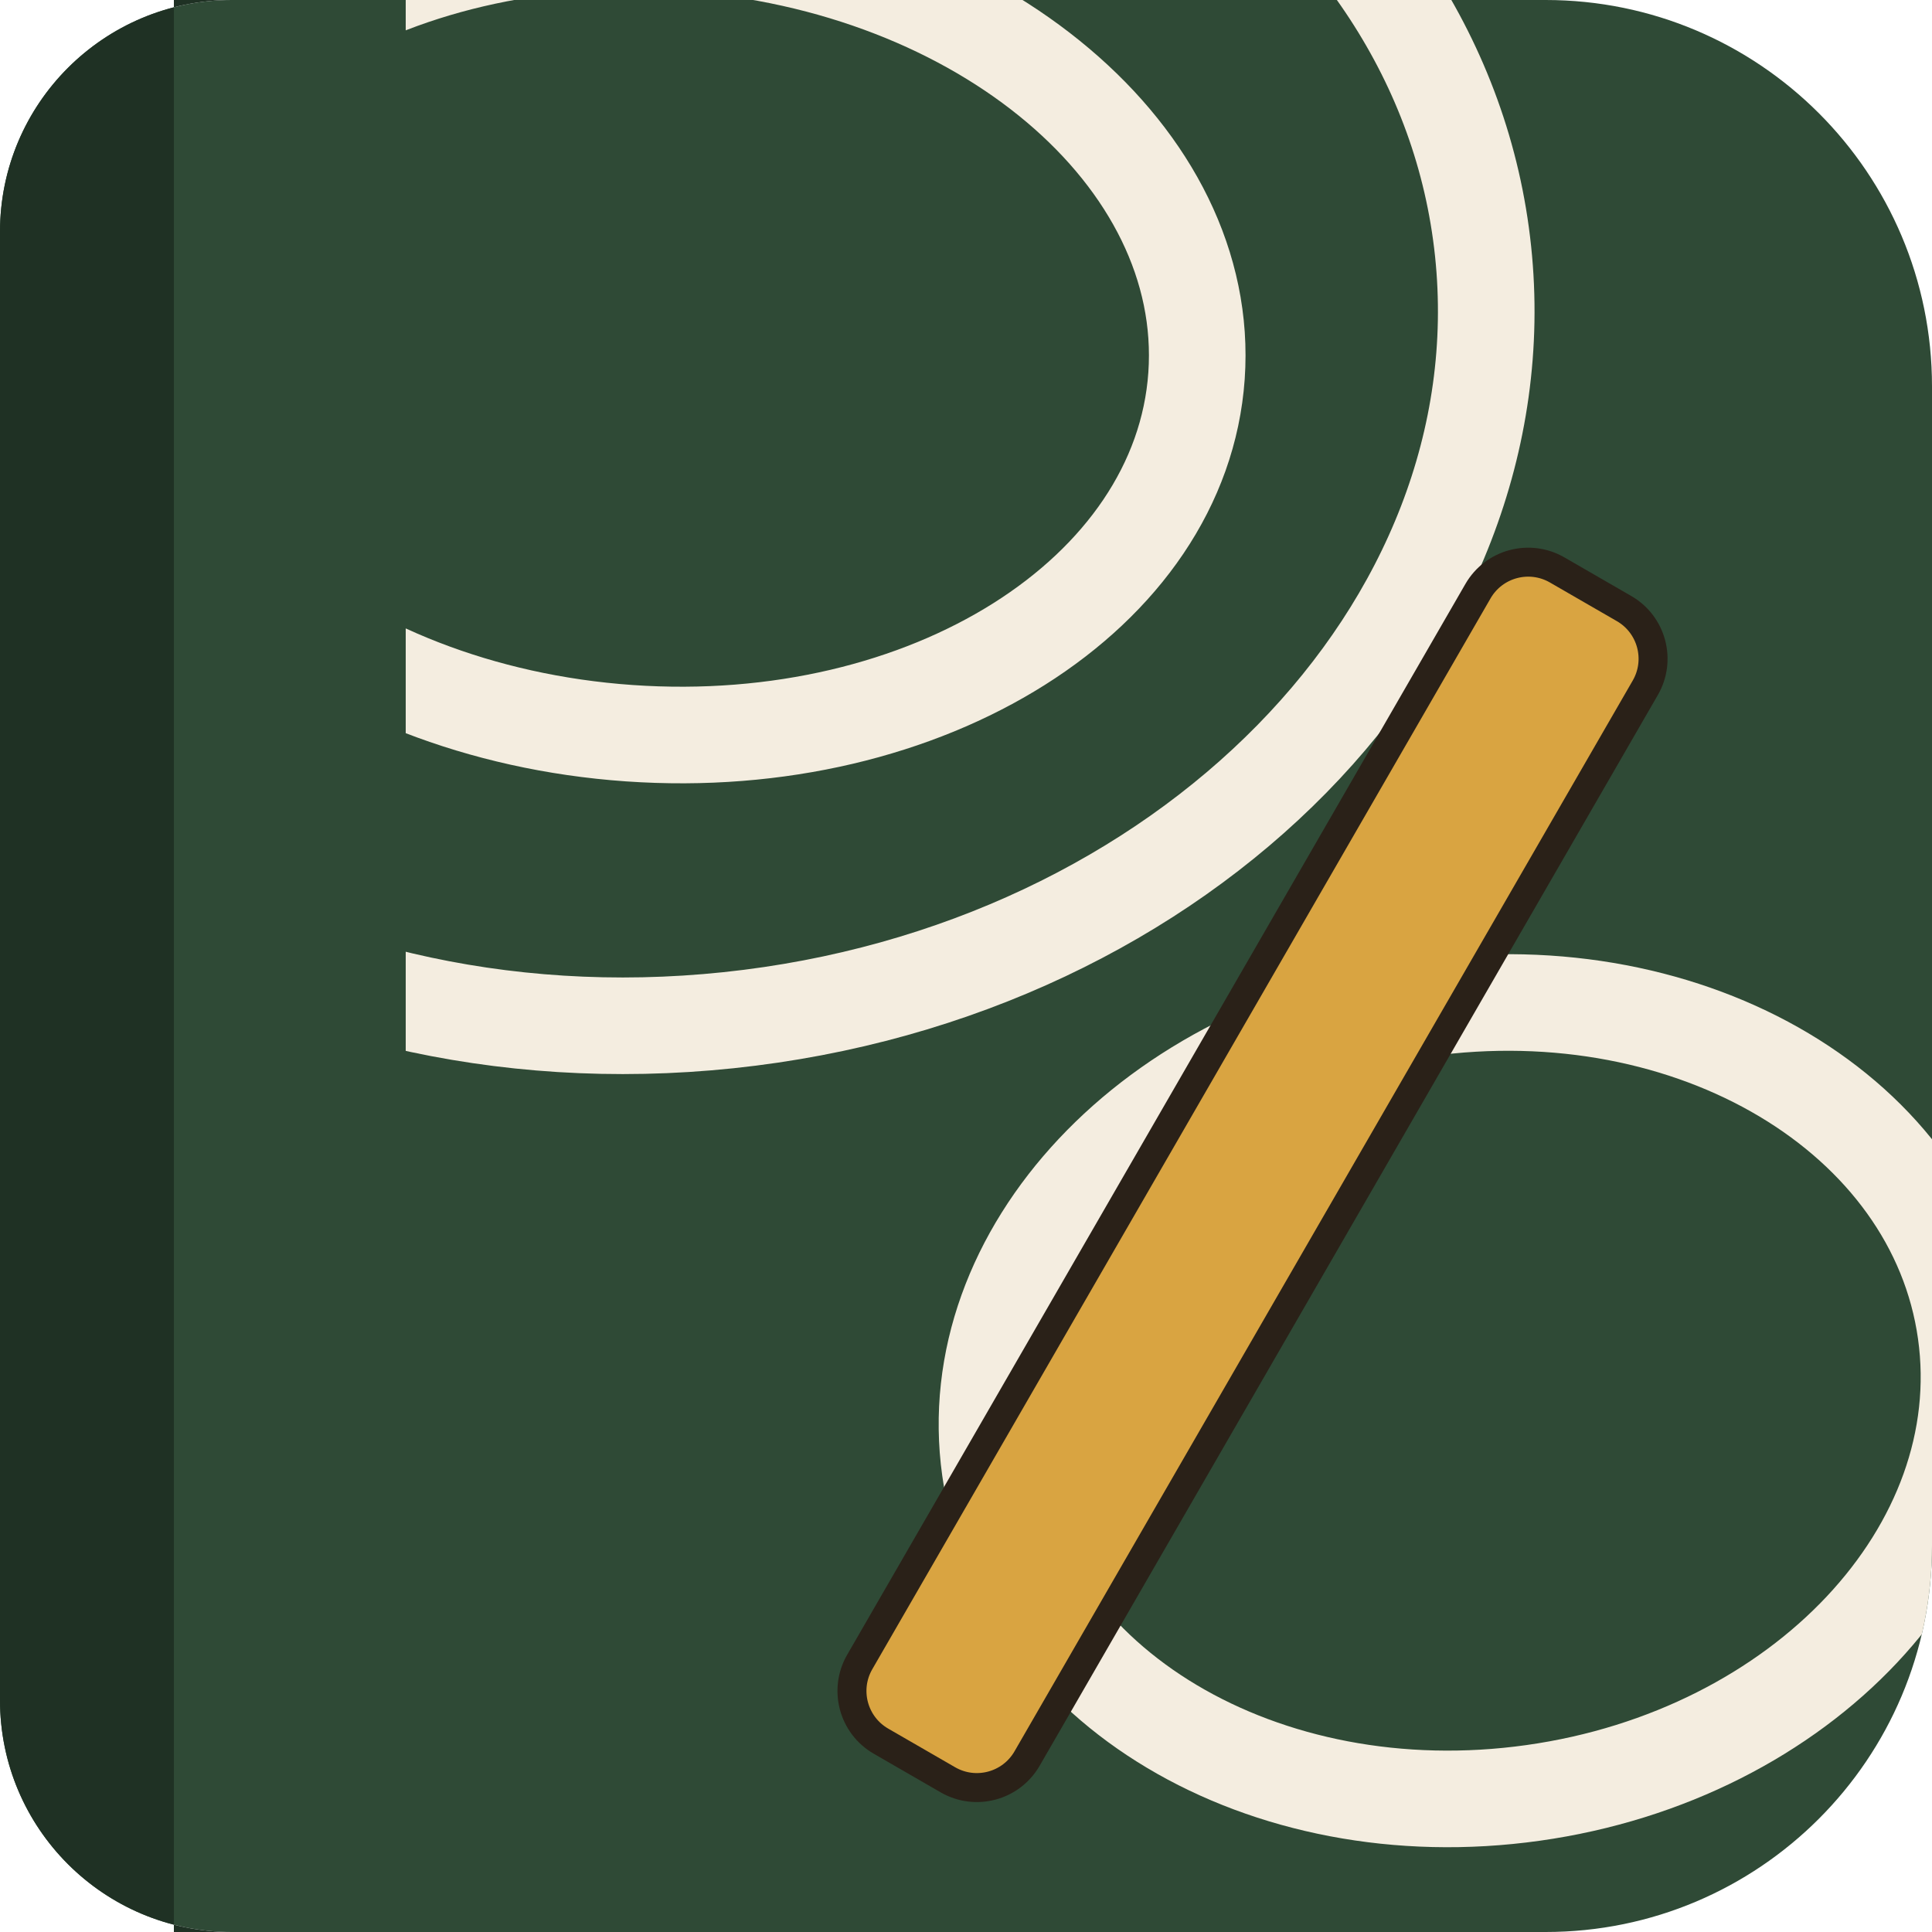
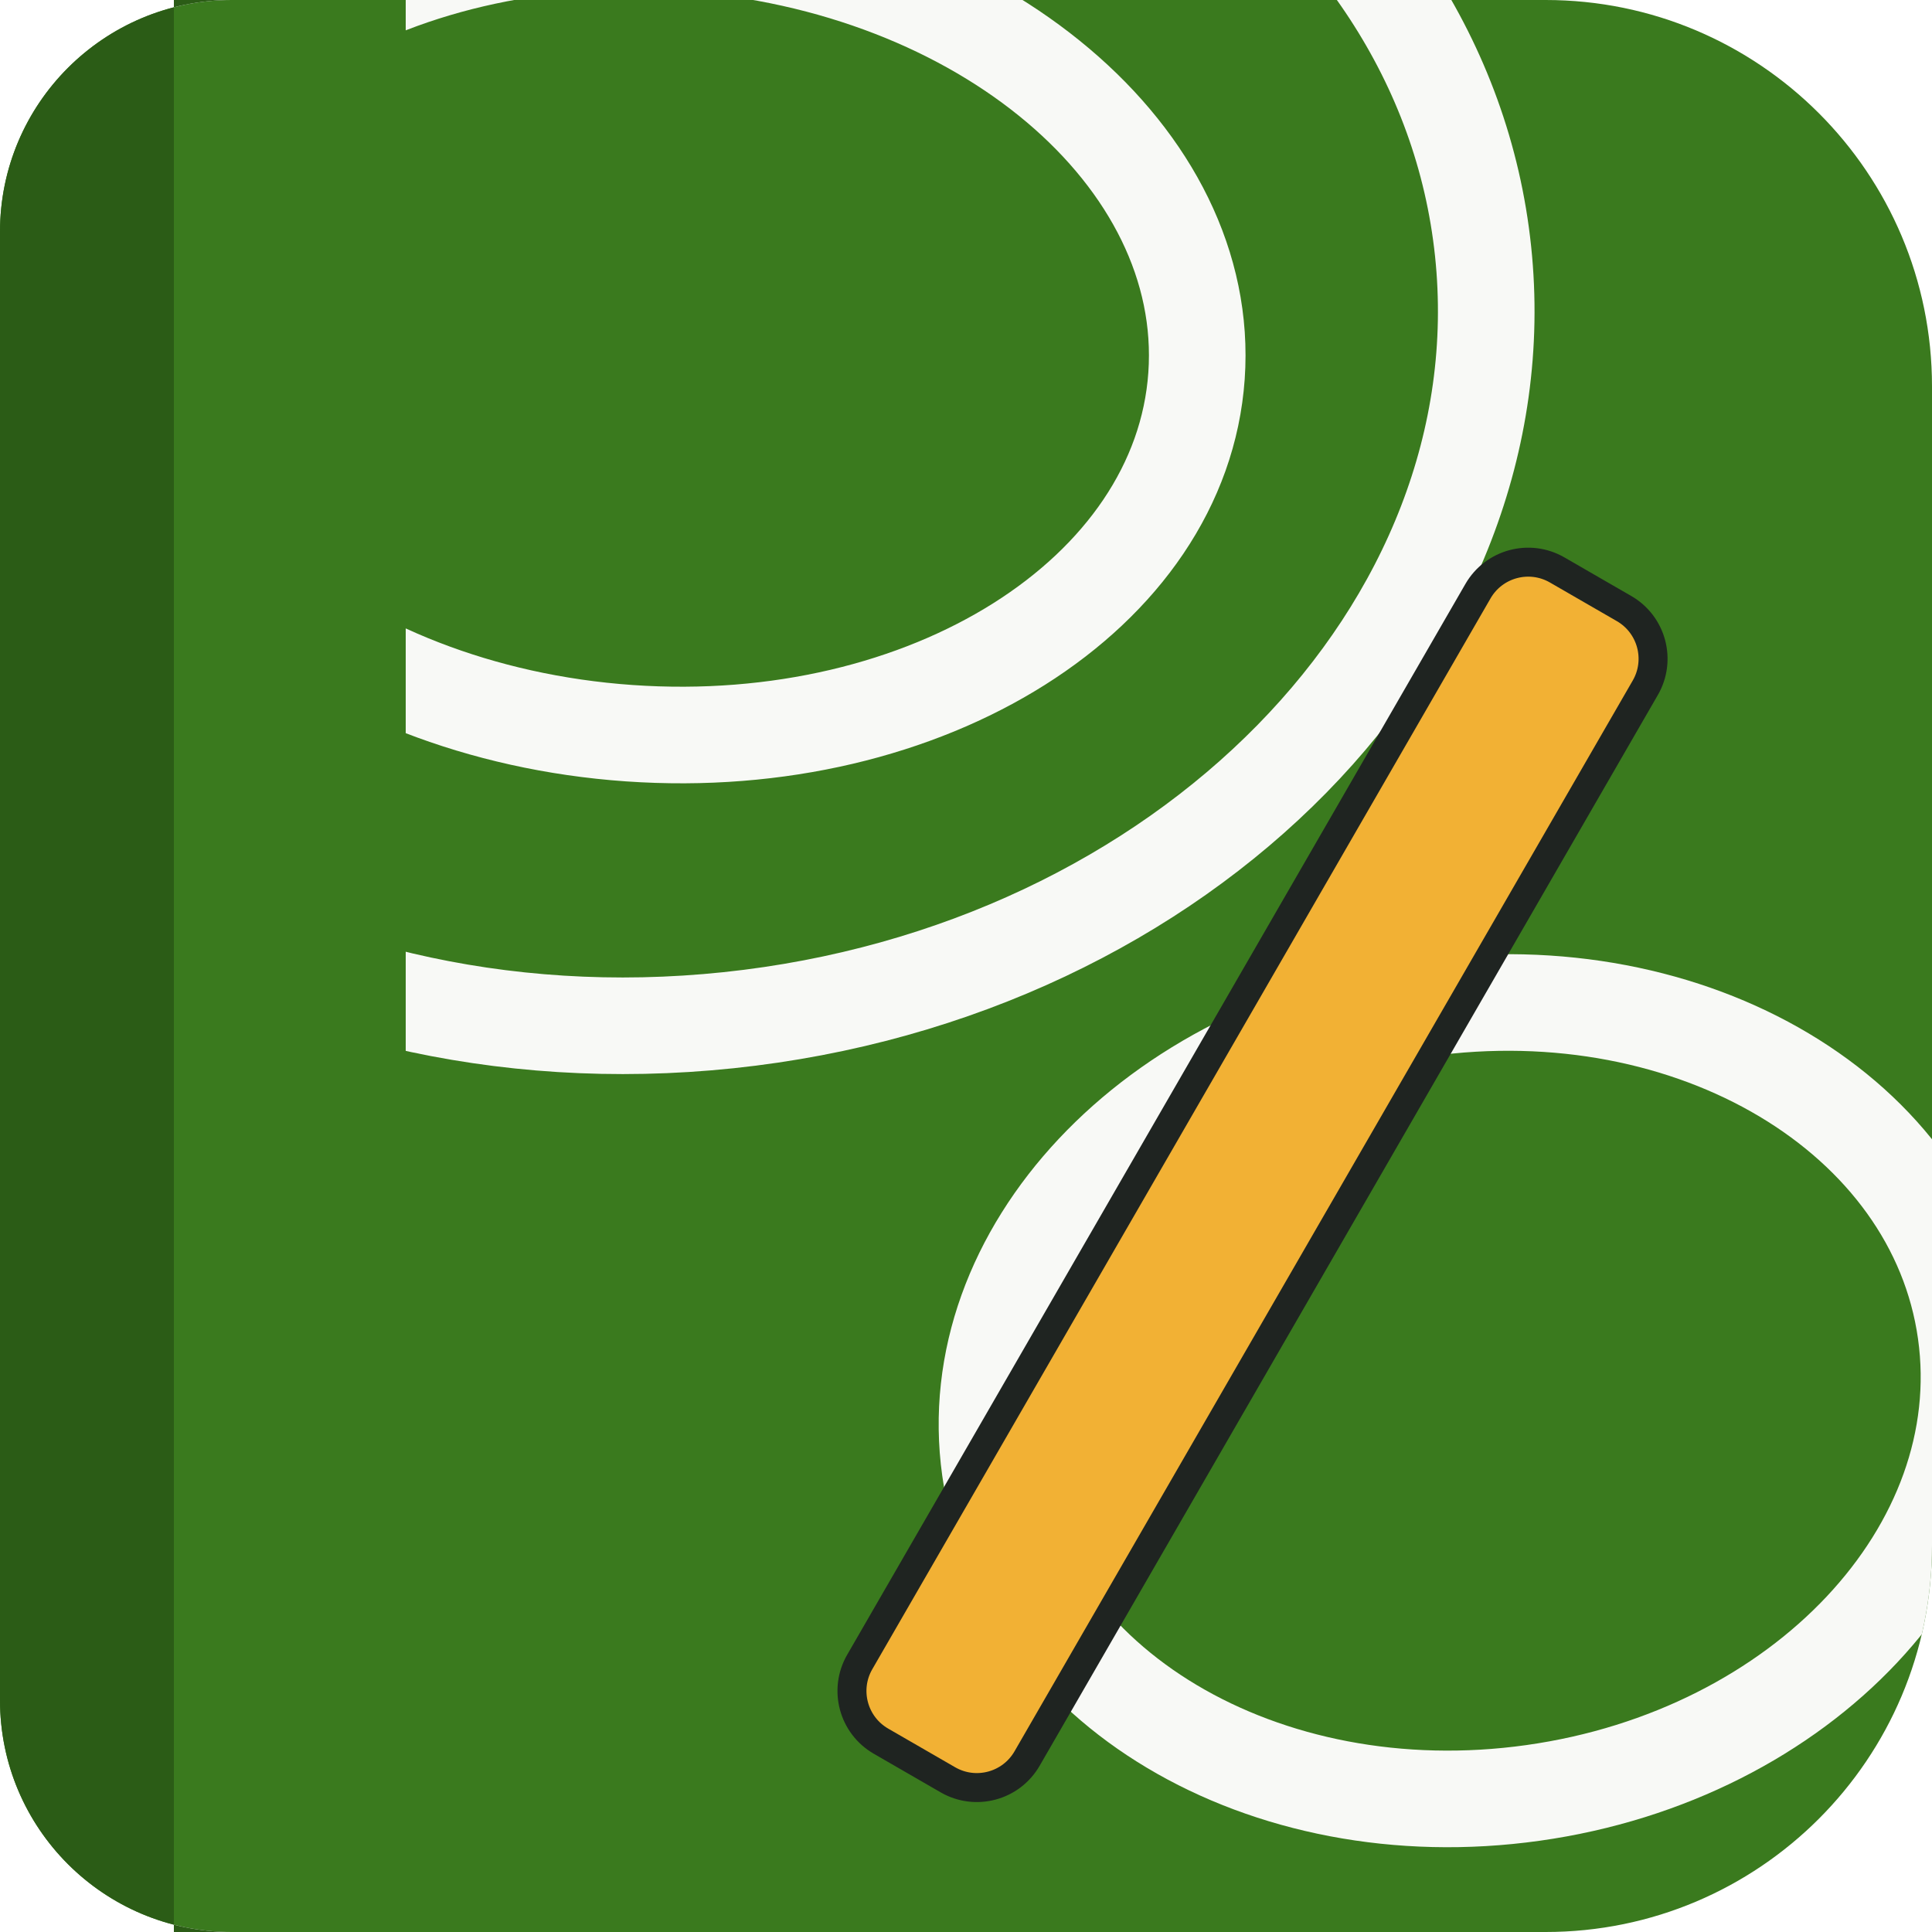
<svg xmlns="http://www.w3.org/2000/svg" viewBox="0 0 100 100">
  <defs>
    <clipPath id="page">
      <path d="M21 0H80a20 20 0 0 1 20 20V80a20 20 0 0 1-20 20H21V0Z" />
    </clipPath>
  </defs>
-   <path d="M12 0H80a20 20 0 0 1 20 20V80a20 20 0 0 1-20 20H12A12 12 0 0 1 0 88V12A12 12 0 0 1 12 0Z" fill="#2f4a36" />
-   <path d="M12 0H9V100H12A12 12 0 0 1 0 88V12A12 12 0 0 1 12 0Z" fill="#1f3124" />
-   <g clip-path="url(#page)" fill="none" stroke="#f4ede0" stroke-width="5">
+   <path d="M12 0H80a20 20 0 0 1 20 20V80a20 20 0 0 1-20 20H12A12 12 0 0 1 0 88V12A12 12 0 0 1 12 0Z" fill="#3a7a1e" />
+   <path d="M12 0H9V100H12A12 12 0 0 1 0 88V12A12 12 0 0 1 12 0Z" fill="#2b5c16" />
+   <g clip-path="url(#page)" fill="none" stroke="#f8f9f6" stroke-width="5">
    <ellipse cx="34" cy="17.5" rx="43" ry="35.5" transform="rotate(-6 34 17.5)" />
    <ellipse cx="34" cy="17.5" rx="28" ry="20.5" transform="rotate(4 34 17.5)" />
    <ellipse cx="76.5" cy="72.5" rx="25.5" ry="20.5" transform="rotate(-8 76.5 72.5)" />
  </g>
-   <rect x="78" y="28" width="10" height="70" rx="3" fill="#d9a441" stroke="#2a2118" stroke-width="1.5" transform="rotate(30 78 28)" />
+   <rect x="78" y="28" width="10" height="70" rx="3" fill="#f2b134" stroke="#1f2421" stroke-width="1.5" transform="rotate(30 78 28)" />
</svg>
